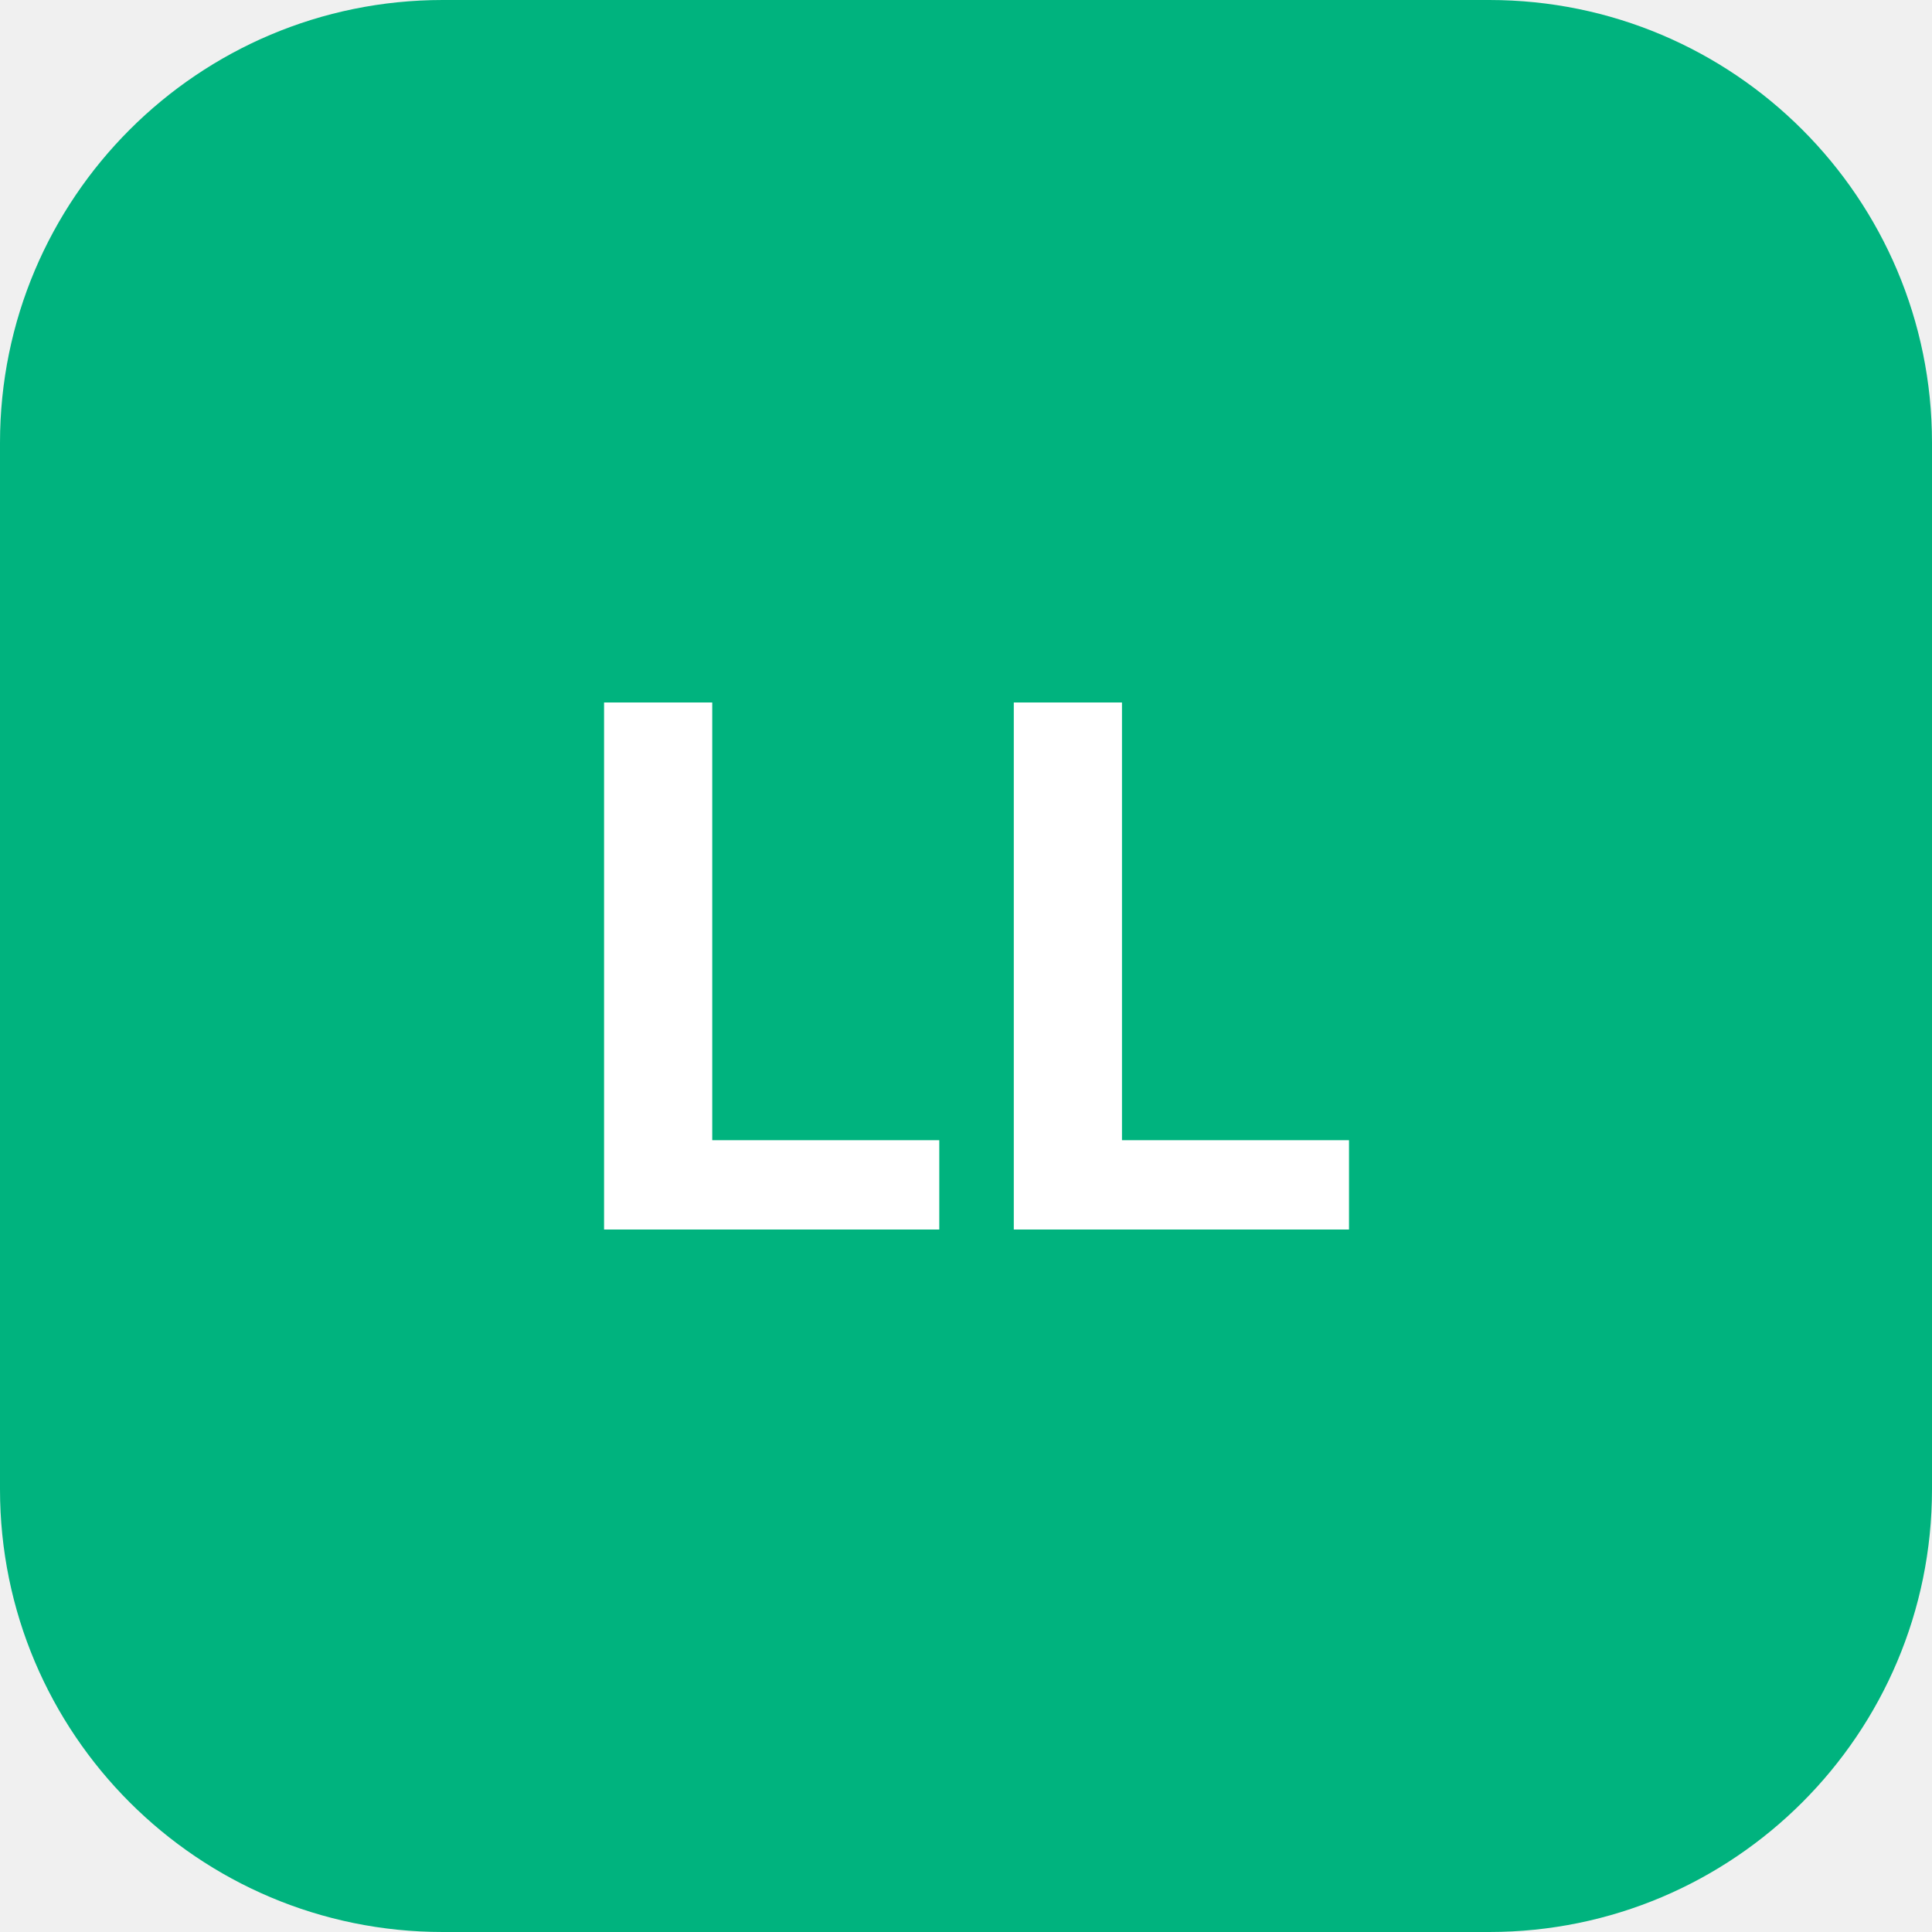
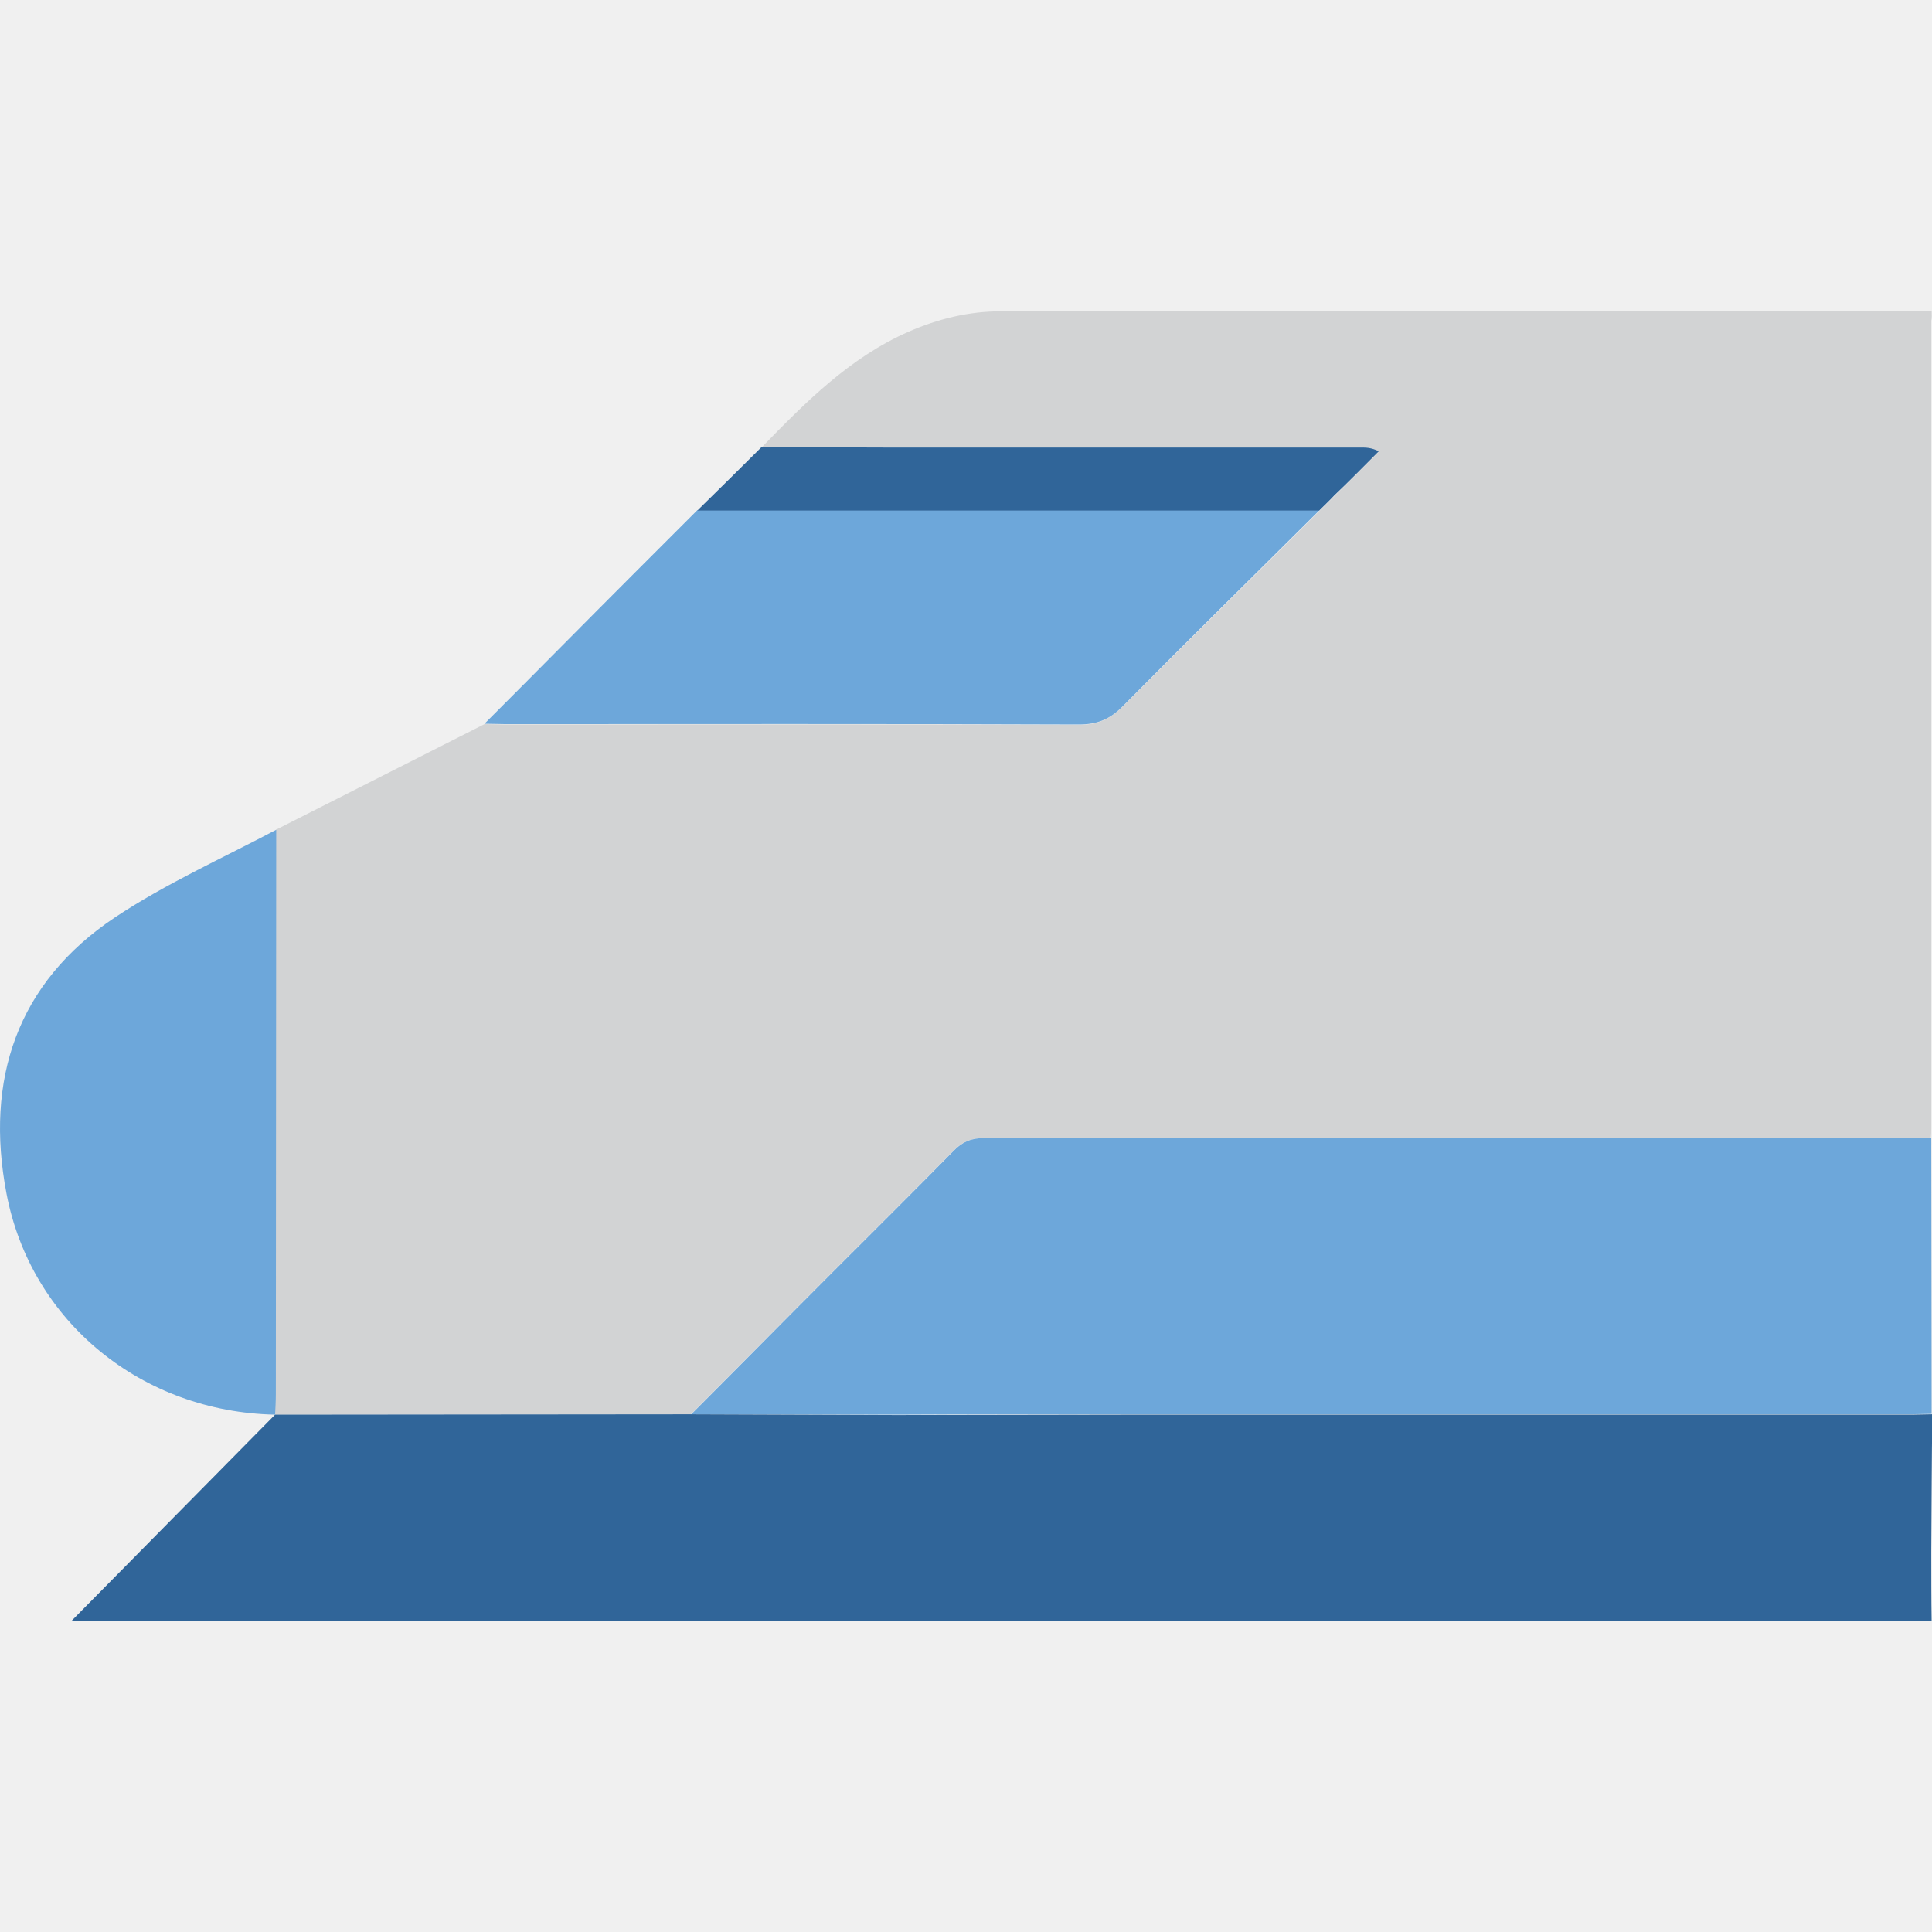
- <svg xmlns="http://www.w3.org/2000/svg" viewBox="0 0 48 48" role="img" aria-label="litellm">
-   <rect width="48" height="48" rx="11" fill="#00B37E" />
-   <text x="24" y="24" fill="#ffffff" font-family="-apple-system,BlinkMacSystemFont,'Segoe UI',Inter,Roboto,Helvetica,Arial,sans-serif" font-size="18" font-weight="700" text-anchor="middle" dominant-baseline="central">LL</text>
+ <svg xmlns="http://www.w3.org/2000/svg" xml:space="preserve" viewBox="0 0 512 512" role="img" aria-label="LiteLLM">
+   <path d="M511.9 82.5c-.8-.1-1.4-.1-1.9-.1-81.6 0-163.2 0-244.8.1-8.5 0-16.6 2-24.4 5.4-15.7 6.9-27.4 18.8-39 30.7 10.8 0 21.6.1 32.4.1h126.3c1.5 0 2.9 0 4.9 1l-11.7 11.7c-18.7 18.6-37.5 37.1-56.1 55.8-3.4 3.4-6.8 4.9-11.7 4.9-50.7-.2-101.3-.1-152-.1-1.8 0-3.6-.1-5.5-.1-18.4 9.3-36.9 18.7-55.3 28 0 49.8 0 99.7-.1 149.5 0 1.8-.1 3.6-.2 5.5 36.8 0 73.5-.1 110.3-.1 12.5-12.5 24.9-25.1 37.4-37.6 10.7-10.7 21.5-21.4 32.1-32.2 2.3-2.4 4.7-3.4 8.1-3.4 81.6.1 163.2 0 244.7 0 2.1 0 4.2-.1 6.3-.1.1-.8.1-1.7.1-2.5V85c.2-.8.1-1.6.1-2.5" style="fill:#d2d3d4" />
+   <path d="M183.2 374.8c12.5-12.5 24.9-25.1 37.4-37.6 10.7-10.7 21.5-21.4 32.1-32.2 2.3-2.4 4.7-3.4 8.1-3.4 81.6.1 163.2 0 244.7 0 2.1 0 4.2-.1 6.3-.1 0 24.4.1 48.8.1 73.2-1.8 0-3.6.1-5.5.1H296.7c-19.8 0-39.6 0-59.4.1-18 0-36.1-.1-54.1-.1M30.5 243.1C4.4 260.5-4 286.2 1.7 316.2c6.5 34.3 36.1 58 71.2 58.7.1-1.8.2-3.6.2-5.5 0-49.8.1-99.7.1-149.5-14.4 7.6-29.3 14.3-42.7 23.2m137.9-91.5c-13.4 13.4-26.6 26.8-40 40.2 1.8 0 3.6.1 5.5.1 50.7 0 101.3-.1 152 .1 4.9 0 8.3-1.4 11.7-4.9 17.2-17.4 34.7-34.6 52.1-51.9H184.8z" style="fill:#6da7da" />
+   <path d="M511.8 411.3c0 6.1 0 12.2.1 18.3H24c-1.7 0-3.4-.1-5-.1 18-18.2 35.9-36.4 53.9-54.6 36.8 0 73.6-.1 110.4-.1 18.1.1 36.1.1 54.2.2 19.8 0 39.6-.1 59.4-.1h209.7c1.8 0 3.6-.1 5.5-.1-.2 12.1-.2 24.3-.3 36.5M365.4 119.6c-2-1-3.4-1-4.9-1H234.2c-10.8 0-21.6-.1-32.4-.1-5.6 5.6-11.3 11.2-17 16.8h164.8c1.3-1.3 2.7-2.6 4-4 4-3.8 7.9-7.8 11.8-11.7" style="fill:#306599" />
</svg>
